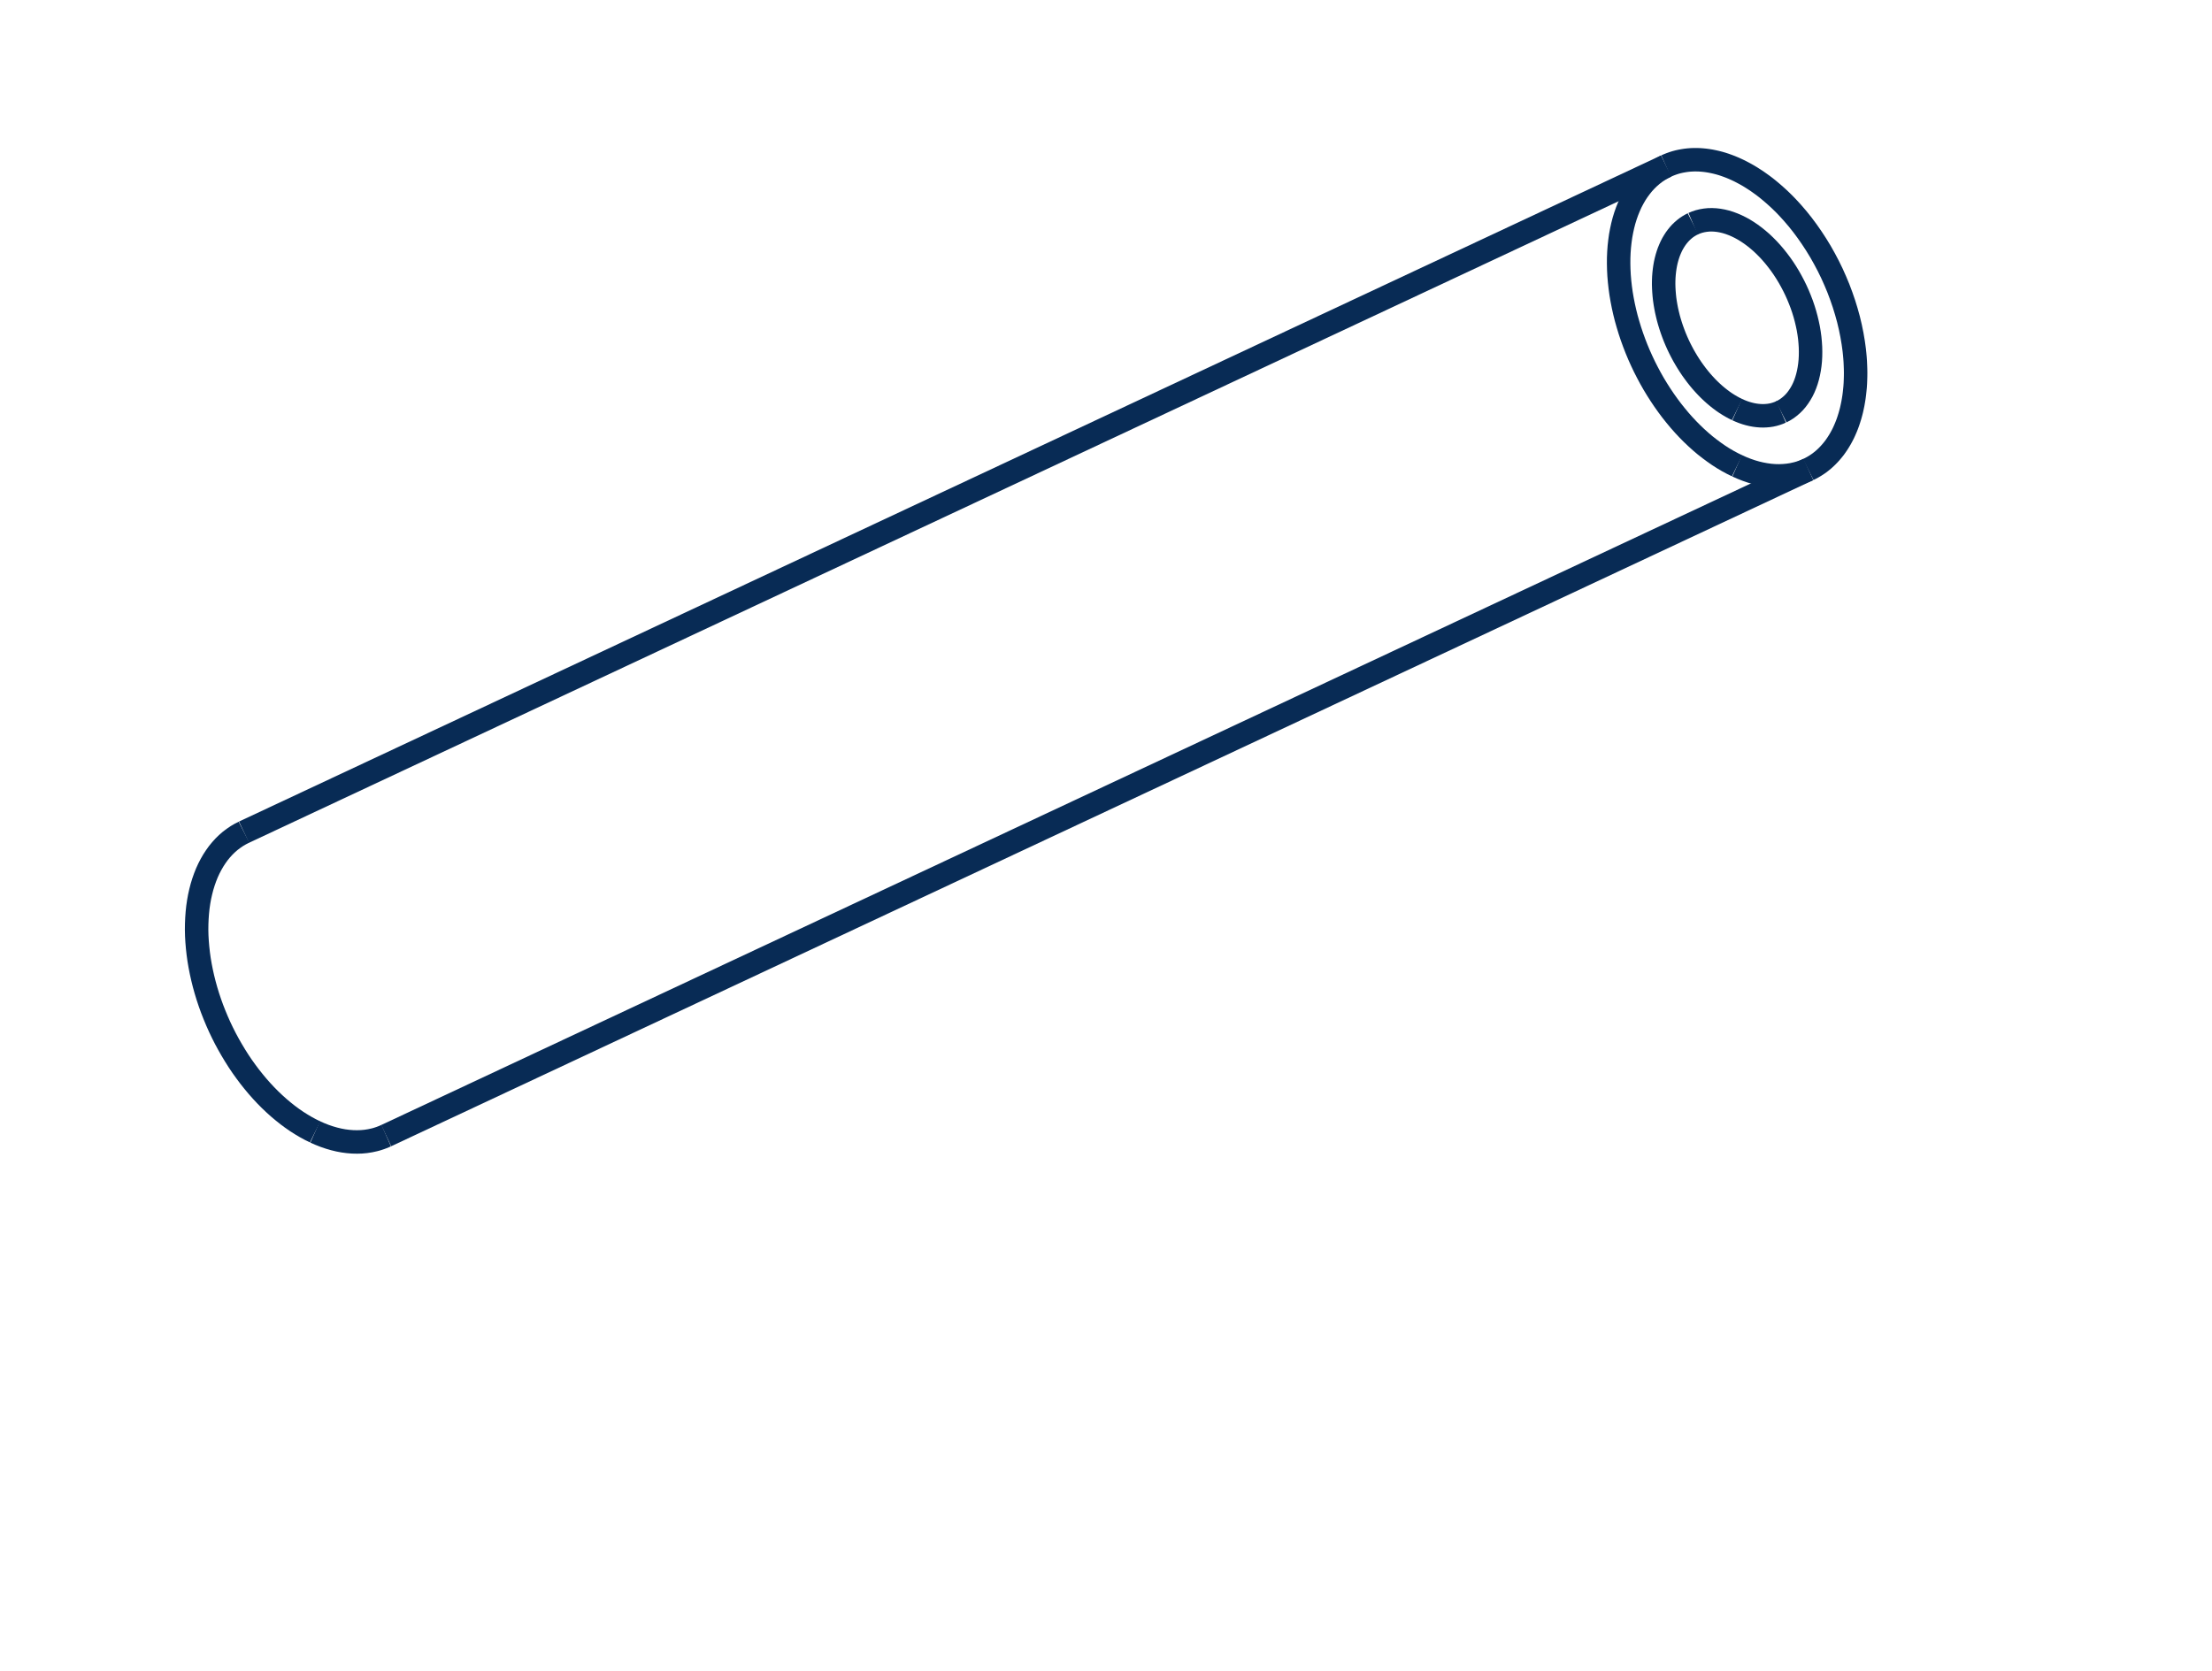
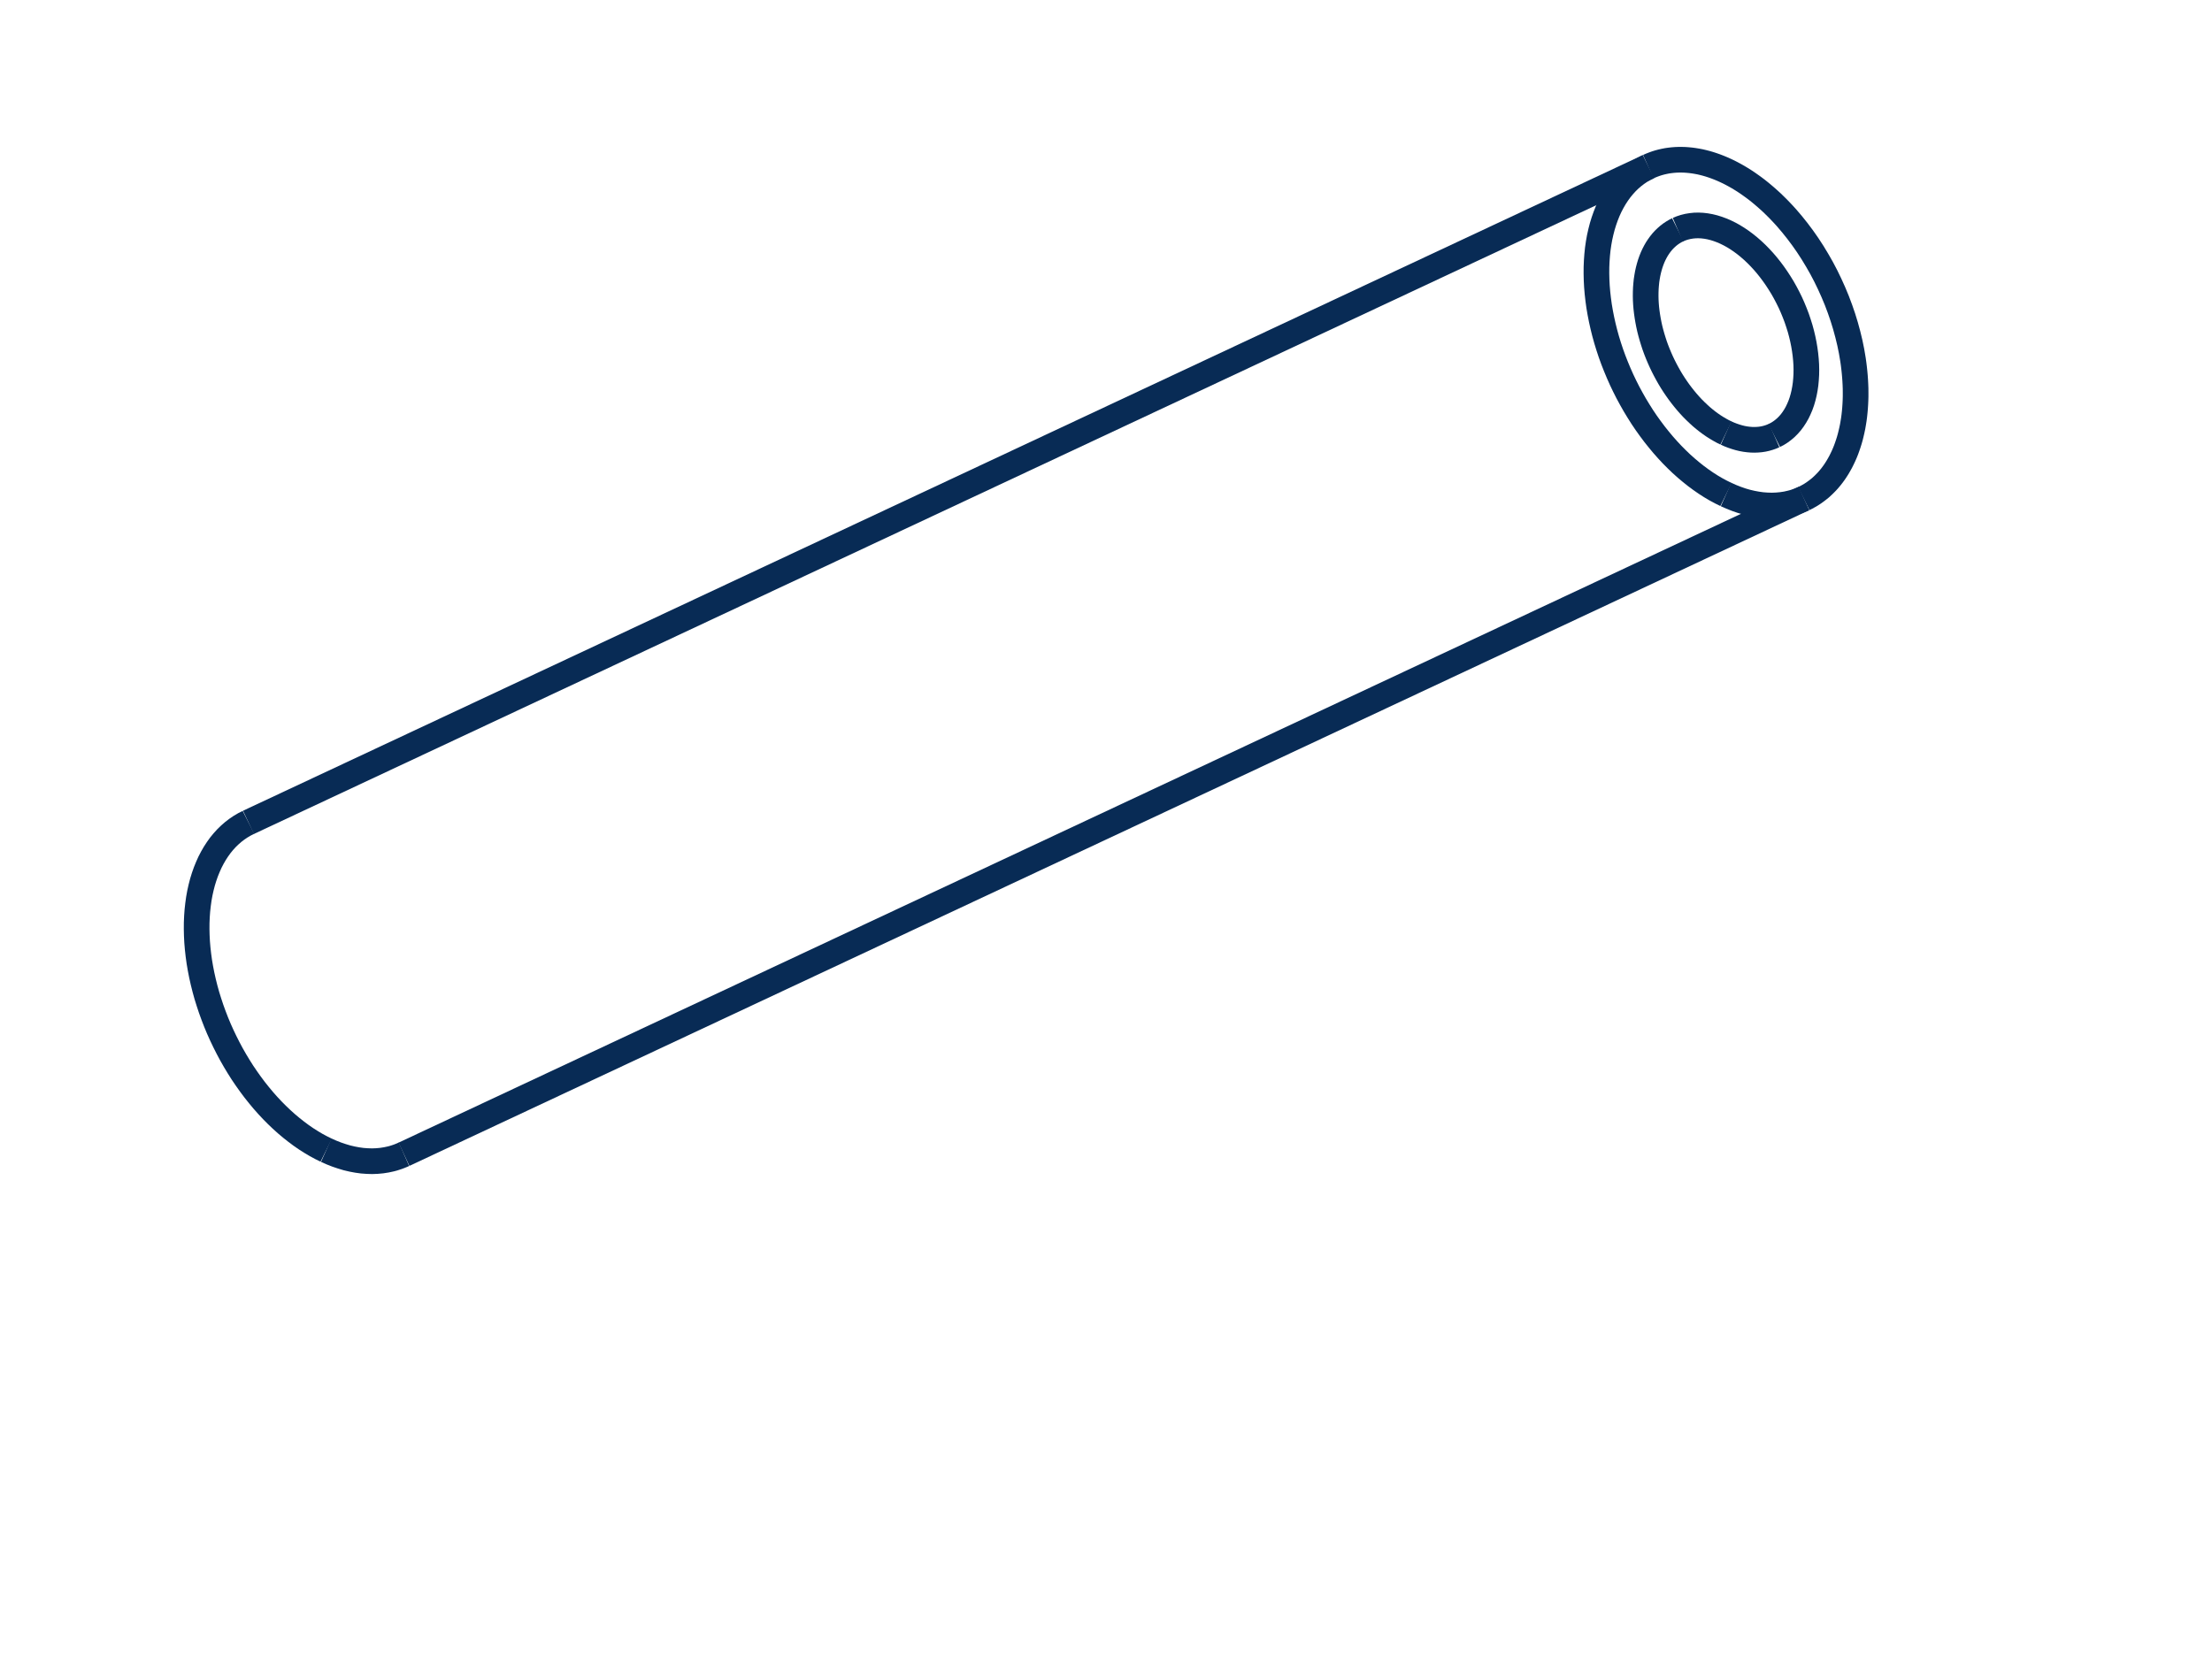
<svg xmlns="http://www.w3.org/2000/svg" width="900.0" height="680.0">
-   <g transform="scale(13.63706, -13.63706)   translate(30.6151,-19.4229)" stroke-width="0.7" fill="none">
+   <g transform="scale(14.91553, -14.91553)   translate(27.99095,-18.02046)" stroke-width="0.7" fill="none">
    <g stroke="rgb(140,170,195)" fill="none" stroke-dasharray="0.7,0.7">

       </g>
    <g stroke="rgb(8,43,85)" fill="none">
-       <path d="M-21.213,-14.356 L-21.351,-14.288 L-21.489,-14.213 L-21.626,-14.132 L-21.763,-14.045 L-21.899,-13.951 L-22.034,-13.851 L-22.167,-13.745 L-22.299,-13.634 L-22.43,-13.516 L-22.558,-13.394 L-22.685,-13.266 L-22.809,-13.133 L-22.931,-12.995 L-23.05,-12.852 L-23.167,-12.705 L-23.28,-12.554 L-23.391,-12.399 L-23.498,-12.24 L-23.601,-12.077 L-23.701,-11.911 L-23.797,-11.743 L-23.89,-11.571 L-23.978,-11.397 L-24.062,-11.221 L-24.141,-11.043 L-24.216,-10.863 L-24.287,-10.682 L-24.353,-10.499 L-24.414,-10.316 L-24.47,-10.132 L-24.521,-9.948 L-24.567,-9.764 L-24.608,-9.58 L-24.644,-9.397 L-24.675,-9.215 L-24.7,-9.033 L-24.72,-8.853 L-24.735,-8.675 L-24.745,-8.499 L-24.749,-8.324 L-24.747,-8.153 L-24.74,-7.984 L-24.728,-7.818 L-24.711,-7.655 L-24.688,-7.495 L-24.66,-7.34 L-24.626,-7.188 L-24.588,-7.041 L-24.544,-6.898 L-24.495,-6.759 L-24.442,-6.626 L-24.383,-6.497 L-24.319,-6.374 L-24.251,-6.256 L-24.178,-6.144 L-24.101,-6.037 L-24.019,-5.937 L-23.933,-5.842 L-23.843,-5.754 L-23.749,-5.672 L-23.65,-5.597 L-23.549,-5.528 L-23.443,-5.466 L-23.335,-5.411 " />
-       <path d="M-19.092,-14.467 L-19.149,-14.492 L-19.207,-14.516 L-19.266,-14.538 L-19.326,-14.558 L-19.387,-14.577 L-19.448,-14.593 L-19.572,-14.62 L-19.7,-14.64 L-19.829,-14.652 L-19.961,-14.656 L-20.095,-14.653 L-20.231,-14.642 L-20.368,-14.624 L-20.507,-14.598 L-20.647,-14.564 L-20.788,-14.523 L-20.929,-14.475 L-21.071,-14.419 L-21.213,-14.356 " />
-       <path d="M21.213,5.522 L21.075,5.59 L20.937,5.664 L20.8,5.745 L20.663,5.833 L20.528,5.927 L20.393,6.027 L20.259,6.132 L20.127,6.244 L19.997,6.361 L19.868,6.484 L19.741,6.612 L19.617,6.745 L19.495,6.883 L19.376,7.026 L19.259,7.173 L19.146,7.324 L19.036,7.479 L18.929,7.638 L18.825,7.801 L18.725,7.966 L18.629,8.135 L18.537,8.307 L18.449,8.48 L18.365,8.657 L18.285,8.835 L18.21,9.015 L18.14,9.196 L18.074,9.378 L18.013,9.561 L17.957,9.745 L17.905,9.929 L17.859,10.113 L17.818,10.297 L17.782,10.481 L17.751,10.663 L17.726,10.844 L17.706,11.024 L17.691,11.203 L17.682,11.379 L17.678,11.553 L17.679,11.725 L17.686,11.894 L17.698,12.06 L17.716,12.223 L17.738,12.382 L17.767,12.538 L17.8,12.69 L17.838,12.837 L17.882,12.98 L17.931,13.119 L17.985,13.252 L18.043,13.381 L18.107,13.504 L18.175,13.622 L18.248,13.734 L18.326,13.84 L18.407,13.941 L18.493,14.035 L18.584,14.124 L18.678,14.205 L18.776,14.281 L18.878,14.349 L18.983,14.411 L19.092,14.467 " />
-       <path d="M19.092,14.467 L19.162,14.498 L19.233,14.526 L19.306,14.552 L19.379,14.575 L19.454,14.595 L19.53,14.612 L19.607,14.626 L19.684,14.638 L19.763,14.647 L19.843,14.653 L19.923,14.656 L20.004,14.656 L20.086,14.654 L20.169,14.648 L20.252,14.64 L20.336,14.629 L20.42,14.615 L20.505,14.598 L20.59,14.579 L20.676,14.557 L20.762,14.532 L20.848,14.504 L20.934,14.473 L21.021,14.44 L21.107,14.404 L21.194,14.365 L21.281,14.324 L21.368,14.279 L21.454,14.233 L21.541,14.184 L21.627,14.132 L21.713,14.077 L21.799,14.021 L21.884,13.961 L21.969,13.9 L22.054,13.836 L22.138,13.769 L22.221,13.7 L22.304,13.629 L22.386,13.556 L22.468,13.481 L22.549,13.403 L22.629,13.324 L22.708,13.242 L22.786,13.158 L22.863,13.073 L23.015,12.896 L23.162,12.712 L23.304,12.521 L23.441,12.324 L23.573,12.122 L23.7,11.914 L23.82,11.701 L23.934,11.485 L24.042,11.264 L24.142,11.04 L24.236,10.814 L24.322,10.585 L24.401,10.355 L24.472,10.124 L24.536,9.893 L24.591,9.661 L24.638,9.43 L24.677,9.201 L24.693,9.087 L24.708,8.973 L24.72,8.86 L24.73,8.748 L24.738,8.636 L24.743,8.525 L24.747,8.415 L24.749,8.306 L24.748,8.198 L24.745,8.091 L24.741,7.985 L24.734,7.88 L24.724,7.777 L24.713,7.674 L24.7,7.573 L24.684,7.474 L24.667,7.376 L24.647,7.28 L24.626,7.185 L24.602,7.092 L24.576,7 L24.548,6.91 L24.519,6.823 L24.487,6.737 L24.453,6.653 L24.417,6.57 L24.38,6.49 L24.34,6.412 L24.299,6.337 L24.255,6.263 L24.21,6.191 L24.163,6.122 L24.115,6.055 L24.064,5.991 L24.012,5.929 L23.958,5.869 L23.903,5.812 L23.846,5.757 L23.787,5.704 L23.727,5.655 L23.665,5.607 L23.602,5.563 L23.537,5.521 L23.471,5.482 L23.403,5.445 L23.335,5.411 " />
-       <path d="M23.335,5.411 L23.277,5.385 L23.219,5.362 L23.16,5.339 L23.1,5.319 L23.04,5.301 L22.979,5.285 L22.854,5.257 L22.727,5.238 L22.597,5.226 L22.465,5.221 L22.331,5.224 L22.195,5.235 L22.058,5.254 L21.919,5.28 L21.78,5.313 L21.639,5.354 L21.497,5.403 L21.355,5.459 L21.213,5.522 " />
-       <path d="M21.213,7.2 L21.128,7.242 L21.042,7.289 L20.957,7.339 L20.872,7.393 L20.788,7.451 L20.705,7.513 L20.622,7.579 L20.54,7.648 L20.459,7.721 L20.379,7.797 L20.301,7.876 L20.224,7.959 L20.148,8.044 L20.074,8.133 L20.002,8.224 L19.932,8.318 L19.863,8.414 L19.797,8.512 L19.733,8.613 L19.671,8.716 L19.611,8.82 L19.554,8.927 L19.499,9.035 L19.447,9.144 L19.398,9.254 L19.351,9.366 L19.308,9.478 L19.267,9.591 L19.229,9.705 L19.194,9.819 L19.162,9.933 L19.134,10.047 L19.108,10.161 L19.086,10.275 L19.067,10.388 L19.051,10.5 L19.039,10.612 L19.03,10.722 L19.024,10.832 L19.021,10.94 L19.022,11.046 L19.026,11.151 L19.034,11.254 L19.045,11.355 L19.059,11.454 L19.076,11.55 L19.097,11.644 L19.121,11.736 L19.148,11.824 L19.178,11.91 L19.212,11.993 L19.248,12.073 L19.287,12.149 L19.33,12.222 L19.375,12.292 L19.423,12.358 L19.474,12.42 L19.527,12.479 L19.583,12.533 L19.641,12.584 L19.702,12.631 L19.765,12.673 L19.831,12.712 L19.898,12.746 " />
-       <path d="M19.898,12.746 L19.986,12.783 L20.076,12.813 L20.17,12.836 L20.265,12.852 L20.363,12.862 L20.464,12.864 L20.566,12.859 L20.669,12.847 L20.774,12.828 L20.88,12.802 L20.987,12.769 L21.094,12.729 L21.201,12.683 L21.309,12.63 L21.416,12.571 L21.523,12.505 L21.629,12.433 L21.734,12.355 L21.838,12.271 L21.941,12.182 L22.041,12.087 L22.14,11.987 L22.236,11.882 L22.33,11.772 L22.421,11.658 L22.51,11.54 L22.595,11.418 L22.677,11.292 L22.755,11.163 L22.829,11.032 L22.9,10.897 L22.967,10.76 L23.029,10.622 L23.087,10.481 L23.141,10.34 L23.19,10.197 L23.234,10.054 L23.273,9.91 L23.307,9.767 L23.337,9.624 L23.361,9.481 L23.38,9.34 L23.393,9.2 L23.402,9.062 L23.405,8.927 L23.403,8.793 L23.396,8.662 L23.383,8.535 L23.365,8.411 L23.342,8.29 L23.314,8.174 L23.281,8.061 L23.243,7.953 L23.2,7.85 L23.152,7.752 L23.099,7.66 L23.042,7.573 L22.981,7.491 L22.915,7.415 L22.845,7.346 L22.771,7.283 L22.694,7.226 L22.613,7.175 L22.528,7.132 " />
-       <path d="M22.528,7.132 L22.457,7.101 L22.383,7.075 L22.308,7.053 L22.231,7.036 L22.152,7.024 L22.071,7.017 L21.989,7.014 L21.906,7.016 L21.822,7.023 L21.737,7.034 L21.651,7.05 L21.564,7.071 L21.477,7.096 L21.389,7.126 L21.301,7.161 L21.213,7.2 " />
-       <path d="M19.092,14.467 L-23.335,-5.411 " />
-       <path d="M23.335,5.411 L-19.092,-14.467 " />
+       <path d="M-19.092,-13.362 L-19.23,-13.294 L-19.368,-13.22 L-19.505,-13.138 L-19.642,-13.051 L-19.778,-12.957 L-19.912,-12.857 L-20.046,-12.751 L-20.178,-12.64 L-20.309,-12.522 L-20.437,-12.4 L-20.564,-12.272 L-20.688,-12.139 L-20.81,-12.001 L-20.929,-11.858 L-21.046,-11.711 L-21.159,-11.56 L-21.269,-11.405 L-21.377,-11.246 L-21.48,-11.083 L-21.58,-10.917 L-21.676,-10.749 L-21.768,-10.577 L-21.856,-10.403 L-21.94,-10.227 L-22.02,-10.049 L-22.095,-9.869 L-22.165,-9.688 L-22.231,-9.506 L-22.292,-9.322 L-22.349,-9.139 L-22.4,-8.954 L-22.446,-8.77 L-22.487,-8.587 L-22.523,-8.403 L-22.554,-8.221 L-22.579,-8.039 L-22.599,-7.859 L-22.614,-7.681 L-22.623,-7.505 L-22.627,-7.33 L-22.626,-7.159 L-22.619,-6.99 L-22.607,-6.824 L-22.589,-6.661 L-22.567,-6.501 L-22.539,-6.346 L-22.505,-6.194 L-22.467,-6.047 L-22.423,-5.904 L-22.374,-5.765 L-22.32,-5.632 L-22.262,-5.503 L-22.198,-5.38 L-22.13,-5.262 L-22.057,-5.15 L-21.98,-5.043 L-21.898,-4.943 L-21.812,-4.848 L-21.721,-4.76 L-21.627,-4.678 L-21.529,-4.603 L-21.427,-4.534 L-21.322,-4.472 L-21.213,-4.417 " />
+       <path d="M-16.971,-13.473 L-17.028,-13.498 L-17.086,-13.522 L-17.145,-13.544 L-17.205,-13.564 L-17.265,-13.583 L-17.326,-13.599 L-17.451,-13.626 L-17.578,-13.646 L-17.708,-13.658 L-17.84,-13.663 L-17.974,-13.659 L-18.11,-13.649 L-18.247,-13.63 L-18.386,-13.604 L-18.526,-13.571 L-18.666,-13.529 L-18.808,-13.481 L-18.95,-13.425 L-19.092,-13.362 " />
+       <path d="M19.092,4.528 L18.954,4.596 L18.816,4.67 L18.679,4.751 L18.542,4.839 L18.406,4.933 L18.271,5.033 L18.138,5.139 L18.006,5.25 L17.875,5.367 L17.747,5.49 L17.62,5.618 L17.496,5.751 L17.374,5.889 L17.255,6.032 L17.138,6.179 L17.025,6.33 L16.914,6.485 L16.807,6.644 L16.704,6.807 L16.604,6.972 L16.508,7.141 L16.415,7.313 L16.327,7.487 L16.243,7.663 L16.164,7.841 L16.089,8.021 L16.018,8.202 L15.952,8.384 L15.891,8.568 L15.835,8.751 L15.784,8.935 L15.738,9.12 L15.697,9.303 L15.661,9.487 L15.63,9.669 L15.605,9.851 L15.585,10.03 L15.57,10.209 L15.561,10.385 L15.557,10.559 L15.558,10.731 L15.565,10.9 L15.577,11.066 L15.594,11.229 L15.617,11.388 L15.645,11.544 L15.679,11.696 L15.717,11.843 L15.761,11.986 L15.81,12.125 L15.863,12.258 L15.922,12.387 L15.986,12.51 L16.054,12.628 L16.127,12.74 L16.204,12.847 L16.286,12.947 L16.372,13.042 L16.462,13.13 L16.557,13.212 L16.655,13.287 L16.756,13.356 L16.862,13.417 L16.971,13.473 " />
+       <path d="M16.971,13.473 L17.041,13.504 L17.112,13.532 L17.184,13.558 L17.258,13.581 L17.333,13.601 L17.409,13.618 L17.485,13.633 L17.563,13.644 L17.642,13.653 L17.721,13.659 L17.802,13.662 L17.883,13.662 L17.965,13.66 L18.047,13.654 L18.131,13.646 L18.214,13.635 L18.299,13.621 L18.384,13.605 L18.469,13.585 L18.554,13.563 L18.64,13.538 L18.726,13.51 L18.813,13.479 L18.899,13.446 L18.986,13.41 L19.073,13.371 L19.16,13.33 L19.246,13.286 L19.333,13.239 L19.42,13.19 L19.506,13.138 L19.592,13.084 L19.678,13.027 L19.763,12.967 L19.848,12.906 L19.933,12.842 L20.017,12.775 L20.1,12.706 L20.183,12.635 L20.265,12.562 L20.347,12.487 L20.427,12.409 L20.507,12.33 L20.586,12.248 L20.665,12.164 L20.742,12.079 L20.893,11.902 L21.04,11.718 L21.183,11.527 L21.32,11.331 L21.452,11.128 L21.578,10.92 L21.699,10.708 L21.813,10.491 L21.92,10.27 L22.021,10.046 L22.115,9.82 L22.201,9.591 L22.28,9.361 L22.351,9.13 L22.414,8.899 L22.47,8.667 L22.517,8.437 L22.556,8.207 L22.572,8.093 L22.586,7.979 L22.598,7.866 L22.608,7.754 L22.616,7.642 L22.622,7.531 L22.626,7.421 L22.627,7.312 L22.627,7.204 L22.624,7.097 L22.619,6.991 L22.612,6.886 L22.603,6.783 L22.592,6.68 L22.579,6.58 L22.563,6.48 L22.546,6.382 L22.526,6.286 L22.504,6.191 L22.481,6.098 L22.455,6.006 L22.427,5.917 L22.397,5.829 L22.366,5.743 L22.332,5.659 L22.296,5.577 L22.258,5.497 L22.219,5.419 L22.177,5.343 L22.134,5.269 L22.089,5.198 L22.042,5.128 L21.993,5.061 L21.943,4.997 L21.891,4.935 L21.837,4.875 L21.781,4.818 L21.724,4.763 L21.666,4.71 L21.605,4.661 L21.543,4.614 L21.48,4.569 L21.416,4.527 L21.349,4.488 L21.282,4.451 L21.213,4.417 " />
+       <path d="M21.213,4.417 L21.156,4.392 L21.098,4.368 L21.039,4.346 L20.979,4.325 L20.919,4.307 L20.857,4.291 L20.733,4.263 L20.606,4.244 L20.476,4.232 L20.344,4.227 L20.21,4.231 L20.074,4.241 L19.937,4.26 L19.798,4.286 L19.658,4.319 L19.517,4.36 L19.376,4.409 L19.234,4.465 L19.092,4.528 " />
+       <path d="M19.092,6.206 L19.006,6.248 L18.921,6.295 L18.836,6.345 L18.751,6.399 L18.667,6.457 L18.583,6.519 L18.5,6.585 L18.418,6.654 L18.338,6.727 L18.258,6.803 L18.179,6.882 L18.102,6.965 L18.027,7.05 L17.953,7.139 L17.881,7.23 L17.81,7.324 L17.742,7.42 L17.675,7.519 L17.611,7.619 L17.549,7.722 L17.49,7.827 L17.433,7.933 L17.378,8.041 L17.326,8.15 L17.277,8.26 L17.23,8.372 L17.186,8.484 L17.145,8.597 L17.108,8.711 L17.073,8.825 L17.041,8.939 L17.012,9.053 L16.987,9.167 L16.965,9.281 L16.946,9.394 L16.93,9.506 L16.917,9.618 L16.908,9.729 L16.902,9.838 L16.9,9.946 L16.901,10.052 L16.905,10.157 L16.913,10.26 L16.923,10.361 L16.938,10.46 L16.955,10.556 L16.976,10.65 L17,10.742 L17.027,10.831 L17.057,10.916 L17.09,10.999 L17.127,11.079 L17.166,11.155 L17.208,11.228 L17.254,11.298 L17.302,11.364 L17.352,11.426 L17.406,11.485 L17.462,11.539 L17.52,11.59 L17.581,11.637 L17.644,11.679 L17.709,11.718 L17.777,11.752 " />
+       <path d="M17.777,11.752 L17.864,11.789 L17.955,11.819 L18.048,11.842 L18.144,11.858 L18.242,11.868 L18.342,11.87 L18.444,11.865 L18.548,11.853 L18.653,11.834 L18.759,11.808 L18.865,11.775 L18.973,11.735 L19.08,11.689 L19.188,11.636 L19.295,11.577 L19.402,11.511 L19.508,11.439 L19.613,11.361 L19.717,11.277 L19.819,11.188 L19.92,11.093 L20.018,10.993 L20.115,10.888 L20.209,10.778 L20.3,10.664 L20.388,10.546 L20.473,10.424 L20.555,10.298 L20.634,10.17 L20.708,10.038 L20.779,9.903 L20.846,9.767 L20.908,9.628 L20.966,9.487 L21.02,9.346 L21.068,9.203 L21.113,9.06 L21.152,8.916 L21.186,8.773 L21.215,8.63 L21.239,8.487 L21.258,8.346 L21.272,8.206 L21.281,8.069 L21.284,7.933 L21.282,7.799 L21.274,7.669 L21.262,7.541 L21.244,7.417 L21.221,7.296 L21.193,7.18 L21.16,7.067 L21.122,6.96 L21.078,6.857 L21.031,6.759 L20.978,6.666 L20.921,6.579 L20.86,6.497 L20.794,6.422 L20.724,6.352 L20.65,6.289 L20.573,6.232 L20.492,6.181 L20.407,6.138 " />
+       <path d="M20.407,6.138 L20.336,6.107 L20.262,6.081 L20.186,6.059 L20.109,6.042 L20.03,6.03 L19.95,6.023 L19.868,6.02 L19.785,6.022 L19.701,6.029 L19.616,6.04 L19.53,6.056 L19.443,6.077 L19.356,6.103 L19.268,6.133 L19.18,6.167 L19.092,6.206 " />
+       <path d="M16.971,13.473 L-21.213,-4.417 " />
+       <path d="M21.213,4.417 L-16.971,-13.473 " />
    </g>
  </g>
</svg>
